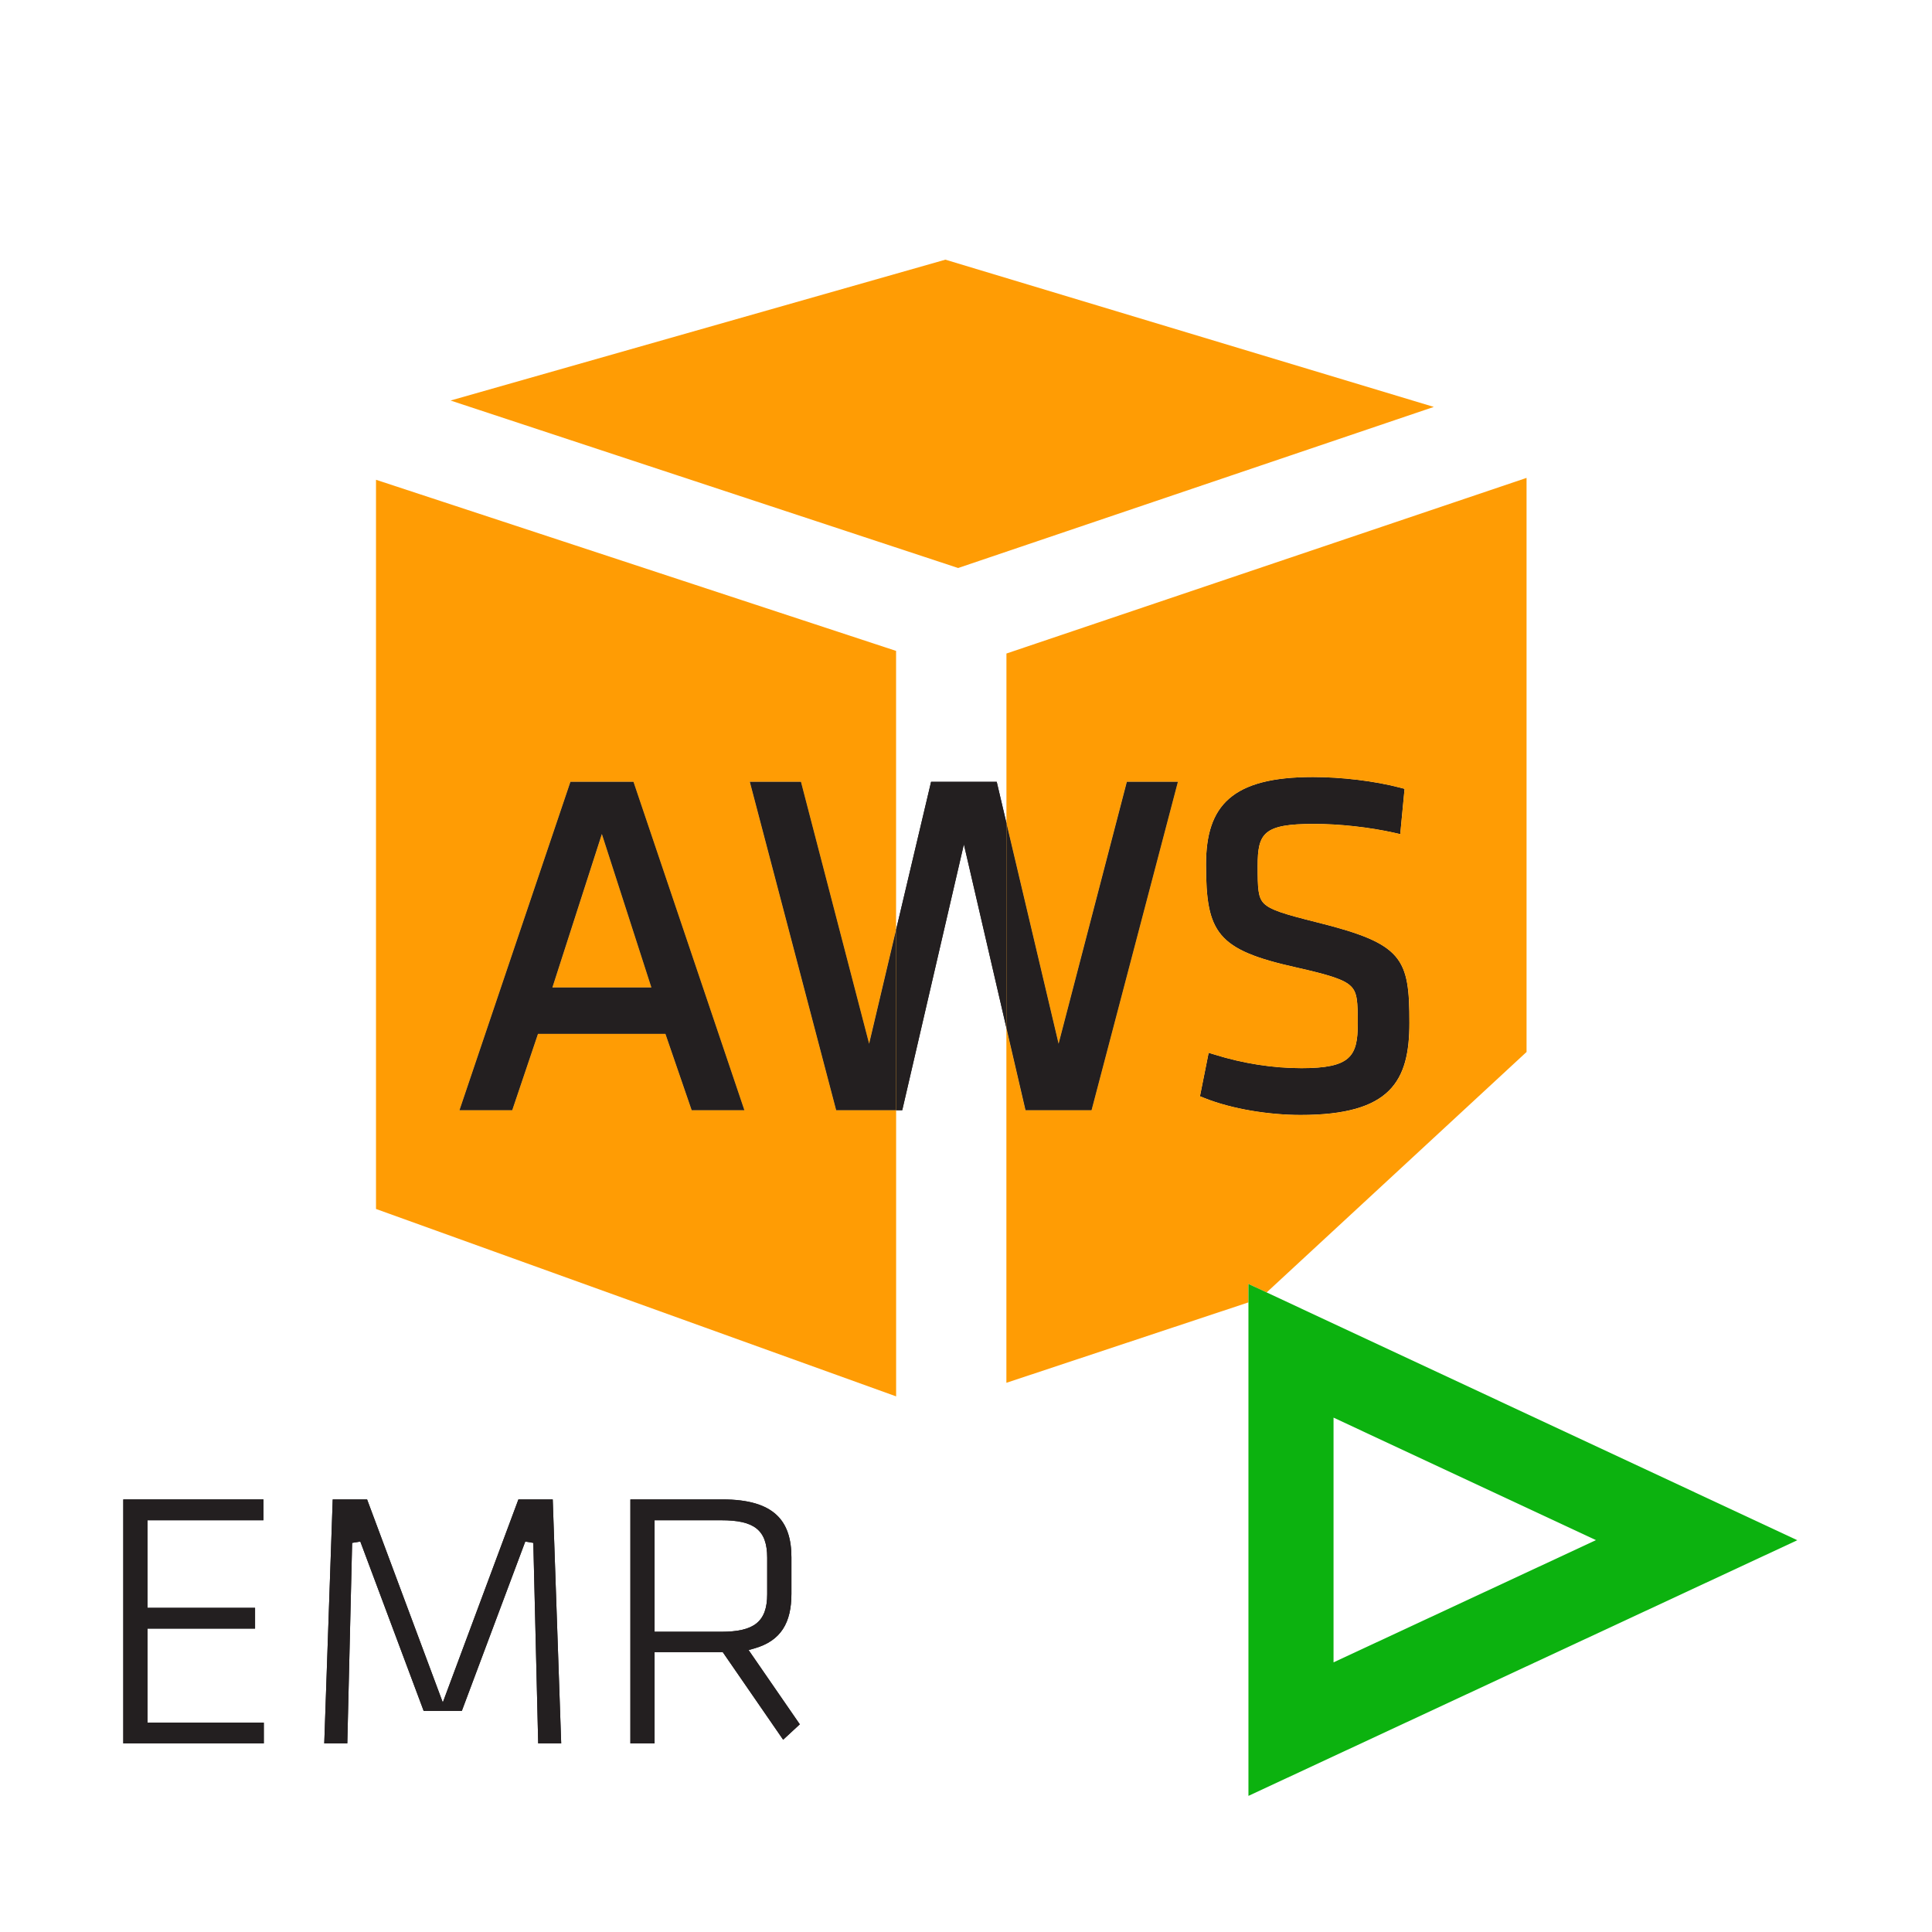
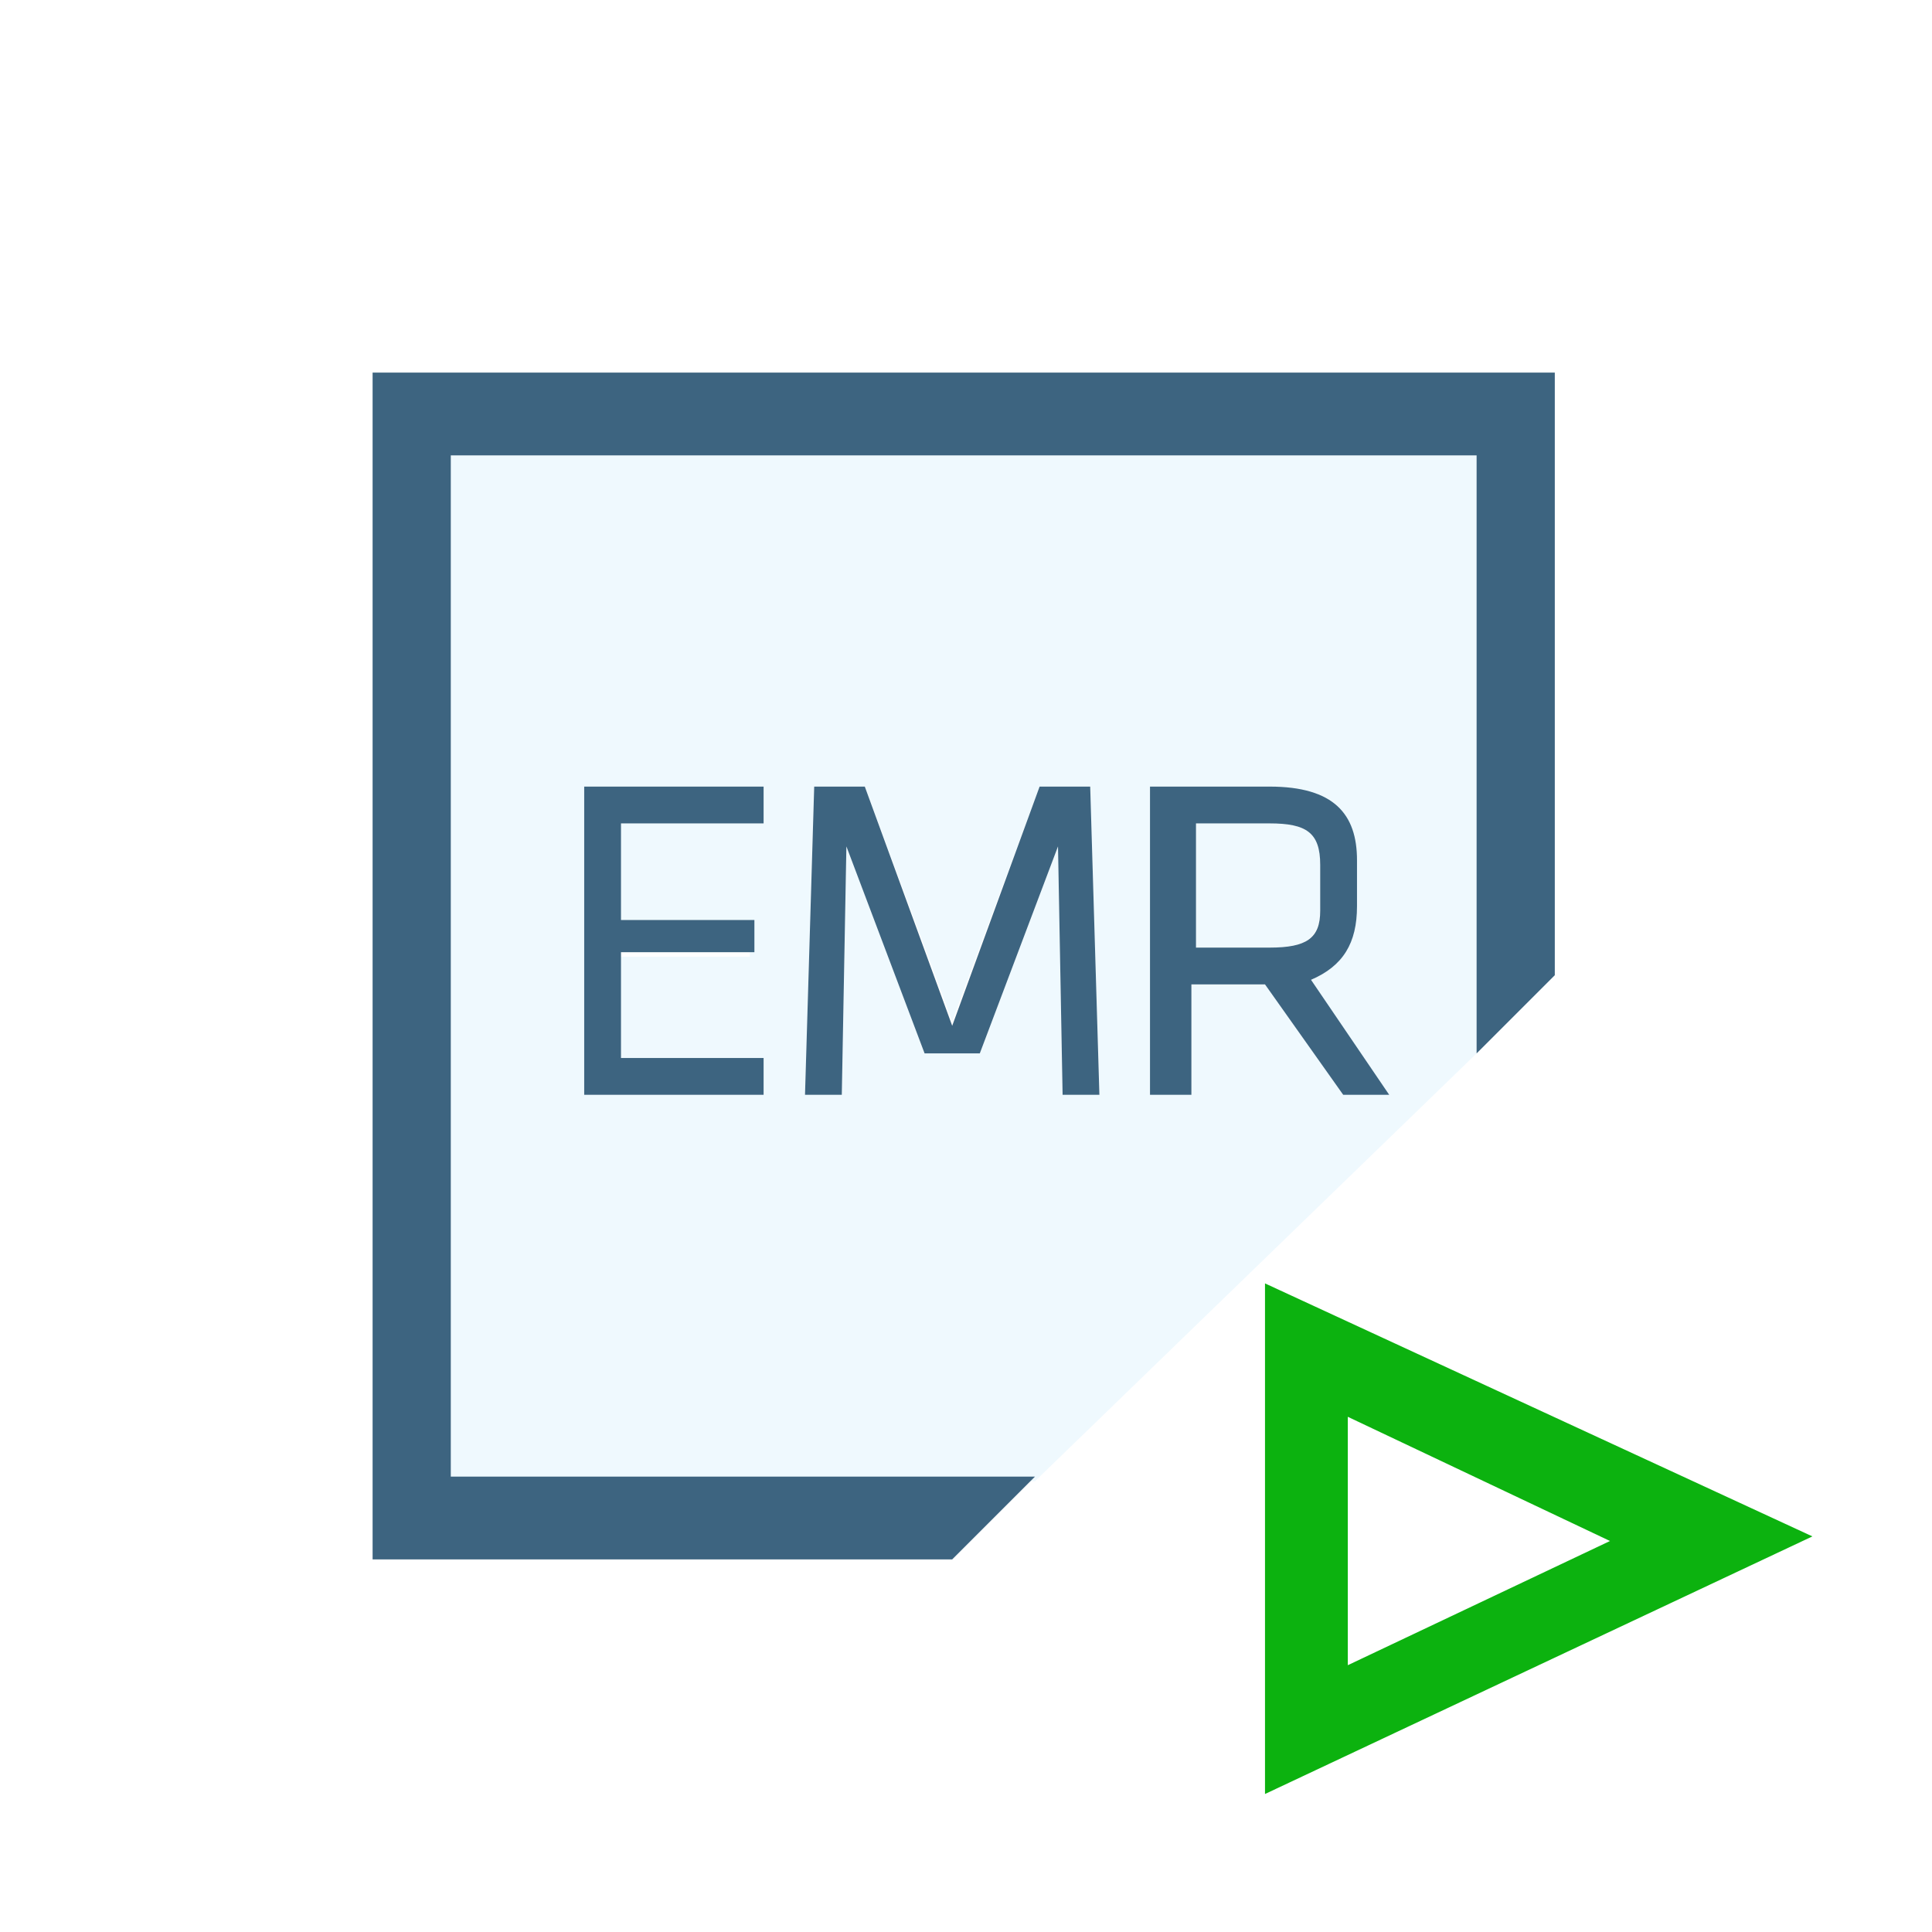
- <svg xmlns="http://www.w3.org/2000/svg" version="1.1" id="Layer_1" x="0px" y="0px" width="42px" height="42px" viewBox="0 0 42 42" enable-background="new 0 0 42 42" xml:space="preserve">
-   <path fill="#FF9C04" d="M28.622,20.049c-0.701-0.176-1.001-0.266-1.145-0.408c-0.129-0.131-0.137-0.32-0.137-0.818  c0-0.715,0.132-0.912,1.223-0.912c0.563,0,1.207,0.072,1.749,0.193l0.128,0.029l0.094-0.984l-0.094-0.025  c-0.562-0.148-1.287-0.232-1.897-0.232c-1.761,0-2.325,0.619-2.325,1.9c0,1.49,0.239,1.855,1.957,2.238  c0.727,0.164,1.043,0.262,1.193,0.41c0.139,0.137,0.149,0.33,0.149,0.816c0,0.711-0.162,0.965-1.224,0.965  c-0.621,0-1.273-0.102-1.896-0.297l-0.122-0.037l-0.189,0.945l0.089,0.035c0.608,0.246,1.423,0.371,2.097,0.371  c1.961,0,2.367-0.734,2.367-2.002C30.639,20.824,30.501,20.516,28.622,20.049z" />
-   <path fill="#231F20" d="M28.622,20.049c-0.701-0.176-1.001-0.266-1.145-0.408c-0.129-0.131-0.137-0.32-0.137-0.818  c0-0.715,0.132-0.912,1.223-0.912c0.563,0,1.207,0.072,1.749,0.193l0.128,0.029l0.094-0.984l-0.094-0.025  c-0.562-0.148-1.287-0.232-1.897-0.232c-1.761,0-2.325,0.619-2.325,1.9c0,1.49,0.239,1.855,1.957,2.238  c0.727,0.164,1.043,0.262,1.193,0.41c0.139,0.137,0.149,0.33,0.149,0.816c0,0.711-0.162,0.965-1.224,0.965  c-0.621,0-1.273-0.102-1.896-0.297l-0.122-0.037l-0.189,0.945l0.089,0.035c0.608,0.246,1.423,0.371,2.097,0.371  c1.961,0,2.367-0.734,2.367-2.002C30.639,20.824,30.501,20.516,28.622,20.049z" />
+ <svg xmlns="http://www.w3.org/2000/svg" version="1.1" id="Layer_1" x="0px" y="0px" viewBox="0 0 42 42" enable-background="new 0 0 42 42" xml:space="preserve">
  <g>
-     <path fill="none" d="M30.639,22.236c0-1.412-0.139-1.721-2.018-2.188c-0.701-0.176-1.001-0.266-1.145-0.408   c-0.129-0.131-0.137-0.32-0.137-0.818c0-0.715,0.132-0.912,1.223-0.912c0.563,0,1.207,0.072,1.749,0.193l0.128,0.029l0.094-0.984   l-0.094-0.025c-0.562-0.148-1.287-0.232-1.897-0.232c-1.761,0-2.325,0.619-2.325,1.9c0,1.49,0.239,1.855,1.957,2.238   c0.727,0.164,1.043,0.262,1.193,0.41c0.139,0.137,0.149,0.33,0.149,0.816c0,0.711-0.162,0.965-1.224,0.965   c-0.621,0-1.273-0.102-1.896-0.297l-0.122-0.037l-0.189,0.945l0.089,0.035c0.608,0.246,1.423,0.371,2.097,0.371   C30.233,24.238,30.639,23.504,30.639,22.236z" />
-     <path fill="none" d="M16.678,34.656v-0.791c0-0.613-0.291-0.816-0.998-0.816h-1.45v2.424h1.45   C16.387,35.473,16.678,35.26,16.678,34.656z" />
-     <polygon fill="none" points="28.99,30.818 28.99,36.139 34.695,33.481  " />
-     <polygon fill="#FF9C04" points="12.008,21.467 14.162,21.467 13.085,18.129  " />
-     <path fill="#FF9C04" d="M16.301,16.996h1.11l1.482,5.695l0.587-2.482V14.15L8.174,10.43v15.852l11.307,4.074v-6.221h-1.303   L16.301,16.996z M15.037,24.135l-0.571-1.66h-2.771l-0.56,1.66H9.989l2.412-7.139h1.369l2.411,7.139H15.037z" />
-     <path fill="#FF9C04" d="M27.535,28.097l5.651-5.228v-12.48l-11.307,3.818v3.686l1.134,4.798l1.483-5.695h1.109l-1.877,7.139h-1.436   l-0.414-1.786v7.712l5.261-1.748v-0.401L27.535,28.097z M26.175,23.867l-0.089-0.035l0.189-0.945l0.122,0.037   c0.622,0.195,1.274,0.297,1.896,0.297c1.062,0,1.224-0.254,1.224-0.965c0-0.486-0.011-0.68-0.149-0.816   c-0.15-0.148-0.467-0.246-1.193-0.41c-1.718-0.383-1.957-0.748-1.957-2.238c0-1.281,0.564-1.9,2.325-1.9   c0.61,0,1.336,0.084,1.897,0.232l0.094,0.025l-0.094,0.984l-0.128-0.029c-0.542-0.121-1.187-0.193-1.749-0.193   c-1.091,0-1.223,0.197-1.223,0.912c0,0.498,0.008,0.688,0.137,0.818c0.144,0.143,0.443,0.232,1.145,0.408   c1.879,0.467,2.018,0.775,2.018,2.188c0,1.268-0.406,2.002-2.367,2.002C27.598,24.238,26.784,24.113,26.175,23.867z" />
-     <polygon fill="#FF9C04" points="31.17,8.846 20.552,5.645 9.795,8.707 20.829,12.348  " />
-     <path fill="#FF9C04" d="M12.401,16.996l-2.412,7.139h1.146l0.56-1.66h2.771l0.571,1.66h1.145l-2.411-7.139H12.401z M12.008,21.467   l1.076-3.338l1.077,3.338H12.008z" />
-     <path fill="#231F20" d="M12.401,16.996l-2.412,7.139h1.146l0.56-1.66h2.771l0.571,1.66h1.145l-2.411-7.139H12.401z M12.008,21.467   l1.076-3.338l1.077,3.338H12.008z" />
-     <polygon fill="#231F20" points="21.668,16.996 20.241,16.996 19.481,20.209 19.481,24.135 19.614,24.135 20.954,18.355    21.879,22.349 21.879,17.893  " />
-     <polygon fill="#231F20" points="21.668,16.996 20.241,16.996 19.481,20.209 19.481,24.135 19.614,24.135 20.954,18.355    21.879,22.349 21.879,17.893  " />
-     <polygon fill="#FF9C04" points="18.894,22.691 17.412,16.996 16.301,16.996 18.178,24.135 19.481,24.135 19.481,20.209  " />
-     <polygon fill="#231F20" points="18.894,22.691 17.412,16.996 16.301,16.996 18.178,24.135 19.481,24.135 19.481,20.209  " />
-     <polygon fill="#FF9C04" points="23.729,24.135 25.606,16.996 24.497,16.996 23.013,22.691 21.879,17.893 21.879,22.349    22.294,24.135  " />
-     <polygon fill="#231F20" points="23.729,24.135 25.606,16.996 24.497,16.996 23.013,22.691 21.879,17.893 21.879,22.349    22.294,24.135  " />
-     <polygon fill="#231F20" points="3.206,35.404 5.545,35.404 5.545,34.953 3.206,34.953 3.206,33.049 5.727,33.049 5.727,32.596    2.68,32.596 2.68,37.9 5.735,37.9 5.735,37.449 3.206,37.449  " />
-     <polygon fill="#231F20" points="3.206,35.404 5.545,35.404 5.545,34.953 3.206,34.953 3.206,33.049 5.727,33.049 5.727,32.596    2.68,32.596 2.68,37.9 5.735,37.9 5.735,37.449 3.206,37.449  " />
-     <polygon fill="#231F20" points="11.27,32.596 9.626,37.01 7.98,32.596 7.233,32.596 7.049,37.9 7.55,37.9 7.655,33.541    7.833,33.512 9.21,37.193 10.04,37.193 11.419,33.512 11.594,33.541 11.7,37.9 12.2,37.9 12.016,32.596  " />
-     <polygon fill="#231F20" points="11.27,32.596 9.626,37.01 7.98,32.596 7.233,32.596 7.049,37.9 7.55,37.9 7.655,33.541    7.833,33.512 9.21,37.193 10.04,37.193 11.419,33.512 11.594,33.541 11.7,37.9 12.2,37.9 12.016,32.596  " />
-     <path fill="#231F20" d="M16.397,35.836c0.586-0.166,0.808-0.566,0.808-1.189v-0.791c0-0.783-0.364-1.26-1.499-1.26h-2.002V37.9   h0.526v-1.984h1.482l1.313,1.904l0.362-0.335l-1.113-1.614L16.397,35.836z M15.68,35.473h-1.45v-2.424h1.45   c0.707,0,0.998,0.203,0.998,0.816v0.791C16.678,35.26,16.387,35.473,15.68,35.473z" />
-     <path fill="#231F20" d="M16.397,35.836c0.586-0.166,0.808-0.566,0.808-1.189v-0.791c0-0.783-0.364-1.26-1.499-1.26h-2.002V37.9   h0.526v-1.984h1.482l1.313,1.904l0.362-0.335l-1.113-1.614L16.397,35.836z M15.68,35.473h-1.45v-2.424h1.45   c0.707,0,0.998,0.203,0.998,0.816v0.791C16.678,35.26,16.387,35.473,15.68,35.473z" />
-     <path fill="#0CB20F" d="M39.072,33.483l-11.537-5.387l-0.395-0.184v0.401v10.728L39.072,33.483z M28.99,30.818l5.705,2.663   l-5.705,2.657V30.818z" />
+     <polygon fill="none" points="29.3,30.8 29.3,36.1 35,33.5  " />
+     <path fill="#EFF9FE" d="M28.7,18.8c0-0.7-0.3-0.9-1.1-0.9h-1.6v2.7h1.6c0.8,0,1.1-0.2,1.1-0.9V18.8z" />
+     <path fill="#EFF9FE" d="M32.1,9.9H9.8v22.3h12.7l9.6-9.3V9.9z M16.6,23.8h-3.9v-6.7h3.9v0.8h-3.1V20h2.8v0.8h-2.8V23h3.1V23.8z    M23.1,23.8L23,18.4l-1.7,4.5h-1.2l-1.7-4.5l-0.1,5.4h-0.8l0.2-6.7h1.1l1.9,5.1l1.9-5.1h1.1l0.2,6.7H23.1z M29.2,23.8l-1.7-2.4   h-1.6v2.4H25v-6.7h2.5c1.4,0,1.9,0.6,1.9,1.6v1c0,0.8-0.3,1.3-1.1,1.5l1.7,2.5H29.2z" />
+     <polygon fill="#3D6480" points="9.8,9.9 32.1,9.9 32.1,22.9 33.8,21.2 33.8,8.1 8.1,8.1 8.1,33.9 20.7,33.9 22.5,32.1 9.8,32.1     " />
+     <path fill="#0CB20F" d="M27.5,27.9V39l11.9-5.6L27.5,27.9z M29.3,30.8l5.7,2.7l-5.7,2.7V30.8z" />
+     <polygon fill="#3D6480" points="13.5,20.7 16.4,20.7 16.4,20 13.5,20 13.5,17.9 16.6,17.9 16.6,17.1 12.7,17.1 12.7,23.8    16.6,23.8 16.6,23 13.5,23  " />
+     <polygon fill="#3D6480" points="22.6,17.1 20.7,22.3 18.8,17.1 17.7,17.1 17.5,23.8 18.3,23.8 18.4,18.4 20.1,22.9 21.3,22.9    23,18.4 23.1,23.8 23.9,23.8 23.7,17.1  " />
+     <path fill="#3D6480" d="M29.5,19.7v-1c0-1-0.5-1.6-1.9-1.6H25v6.7h0.9v-2.4h1.6l1.7,2.4h1l-1.7-2.5C29.2,21,29.5,20.5,29.5,19.7z    M27.6,20.6h-1.6v-2.7h1.6c0.8,0,1.1,0.2,1.1,0.9v1C28.7,20.4,28.4,20.6,27.6,20.6z" />
  </g>
</svg>
